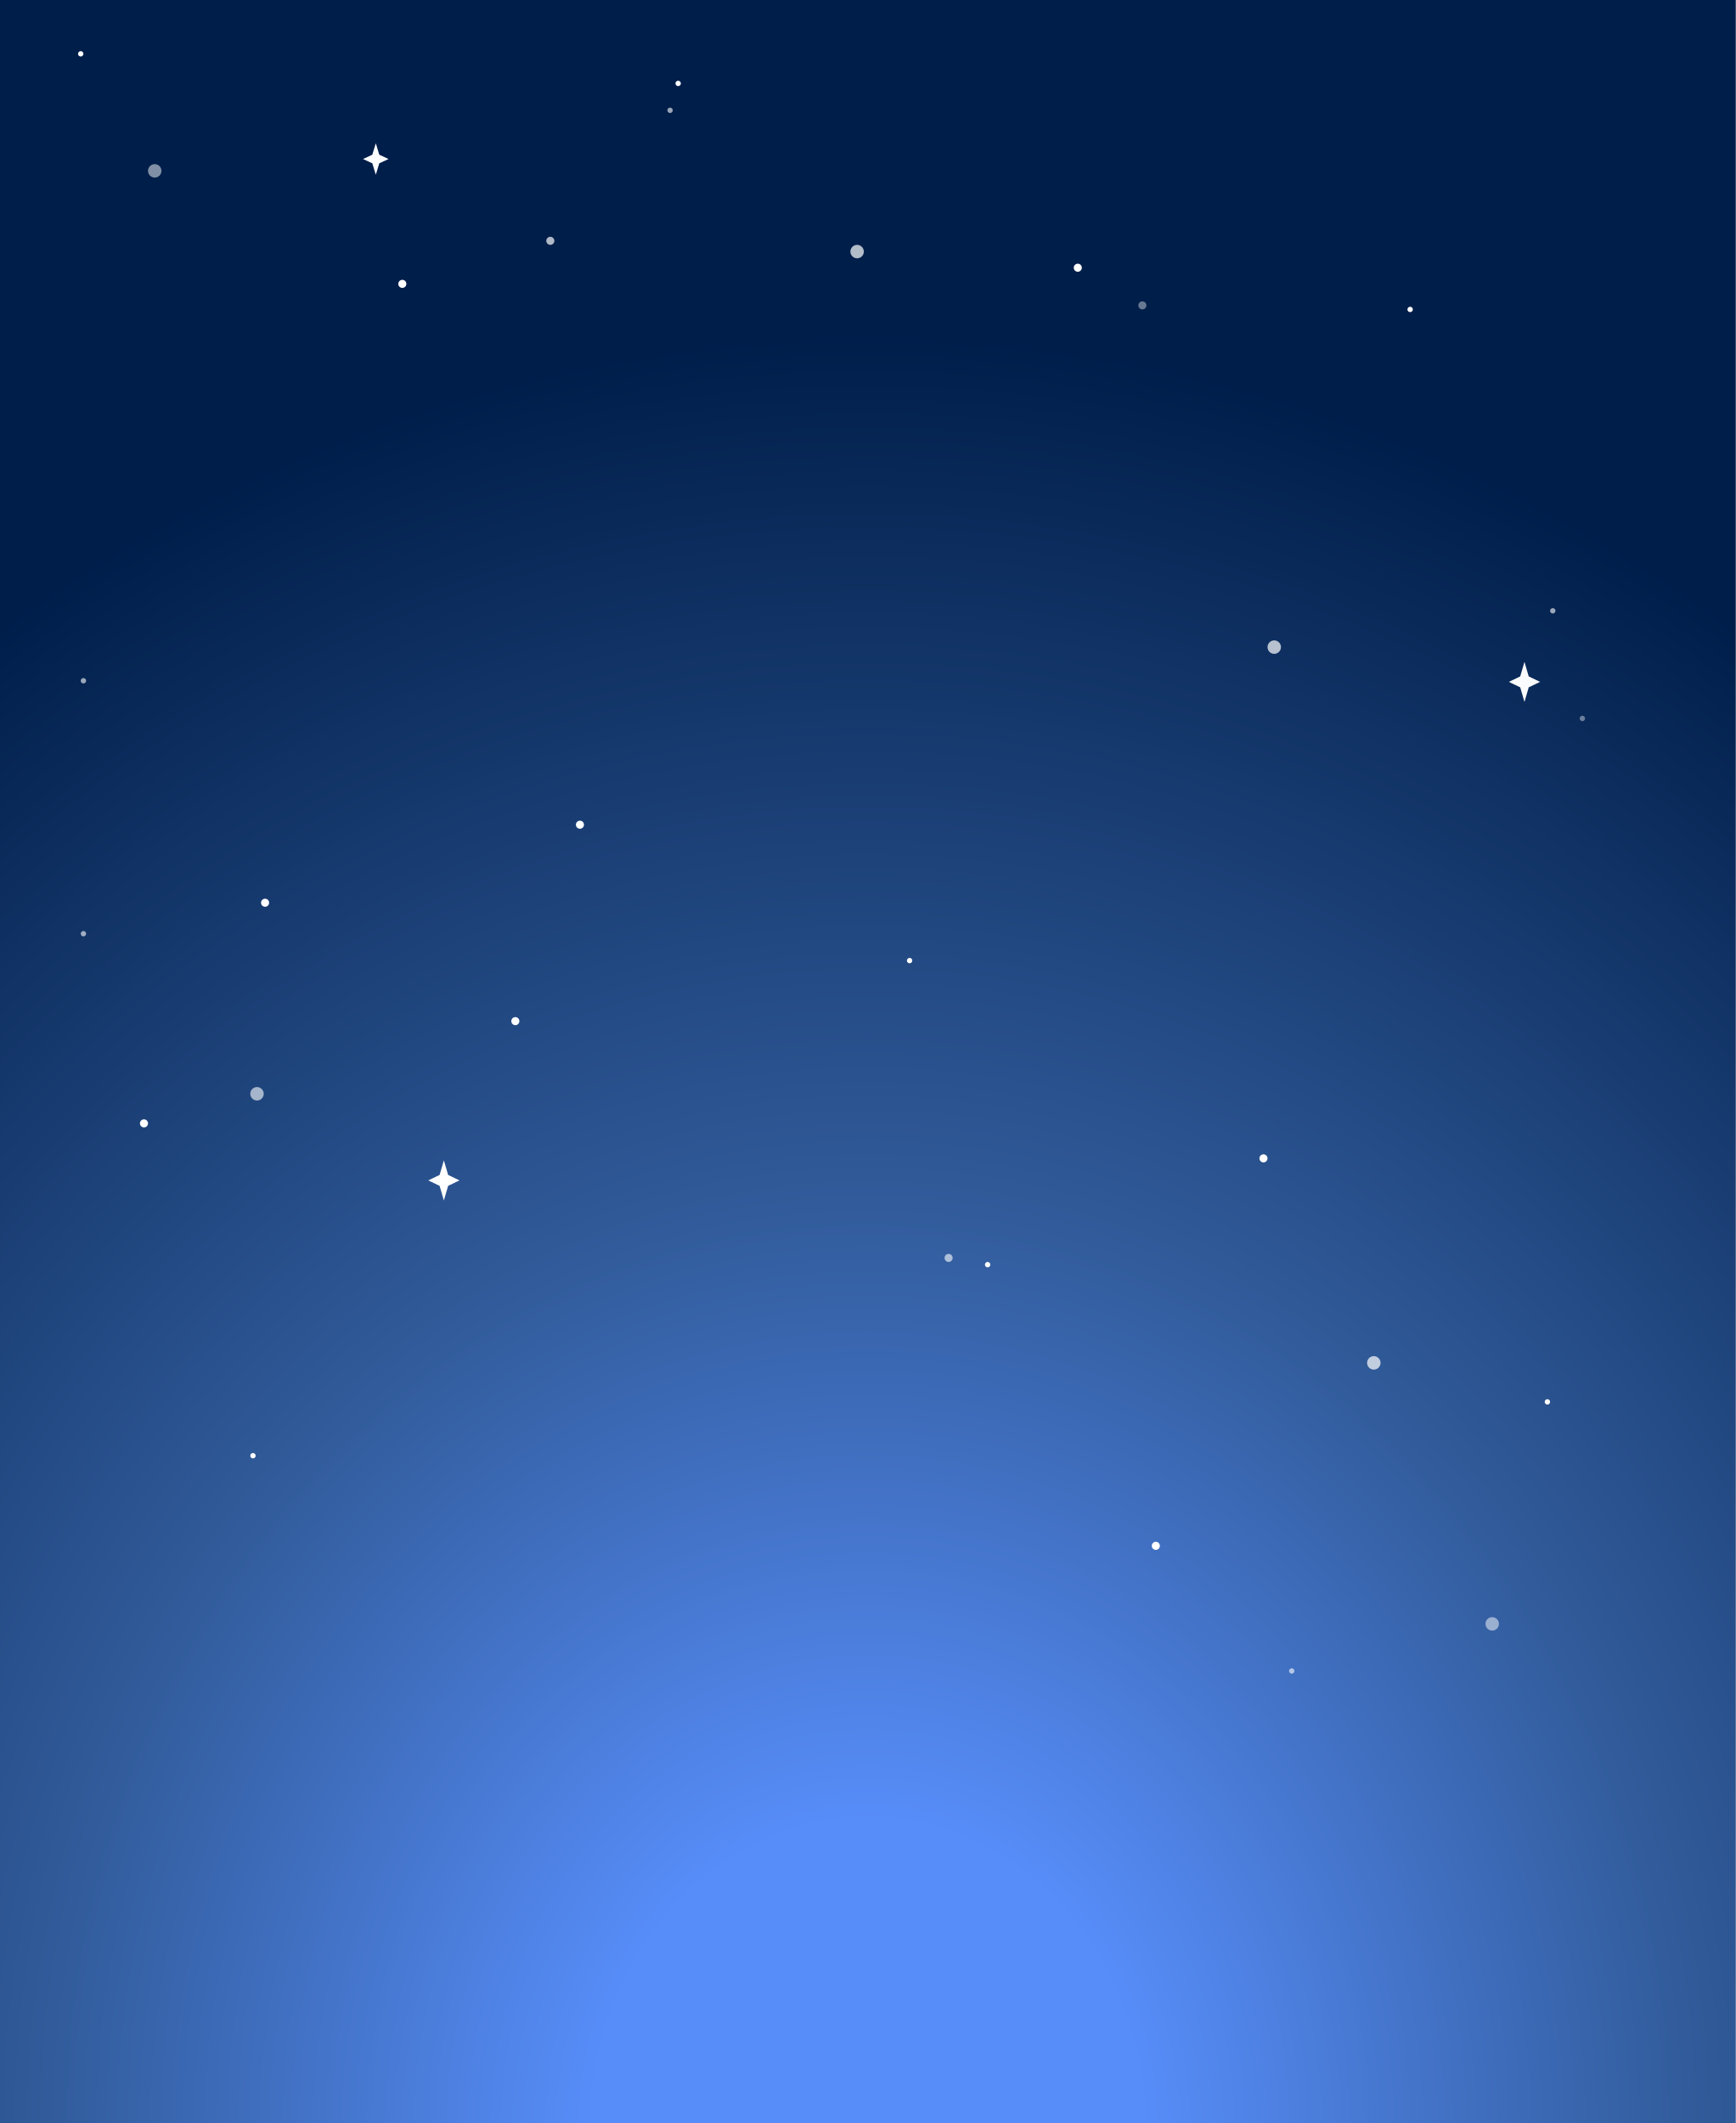
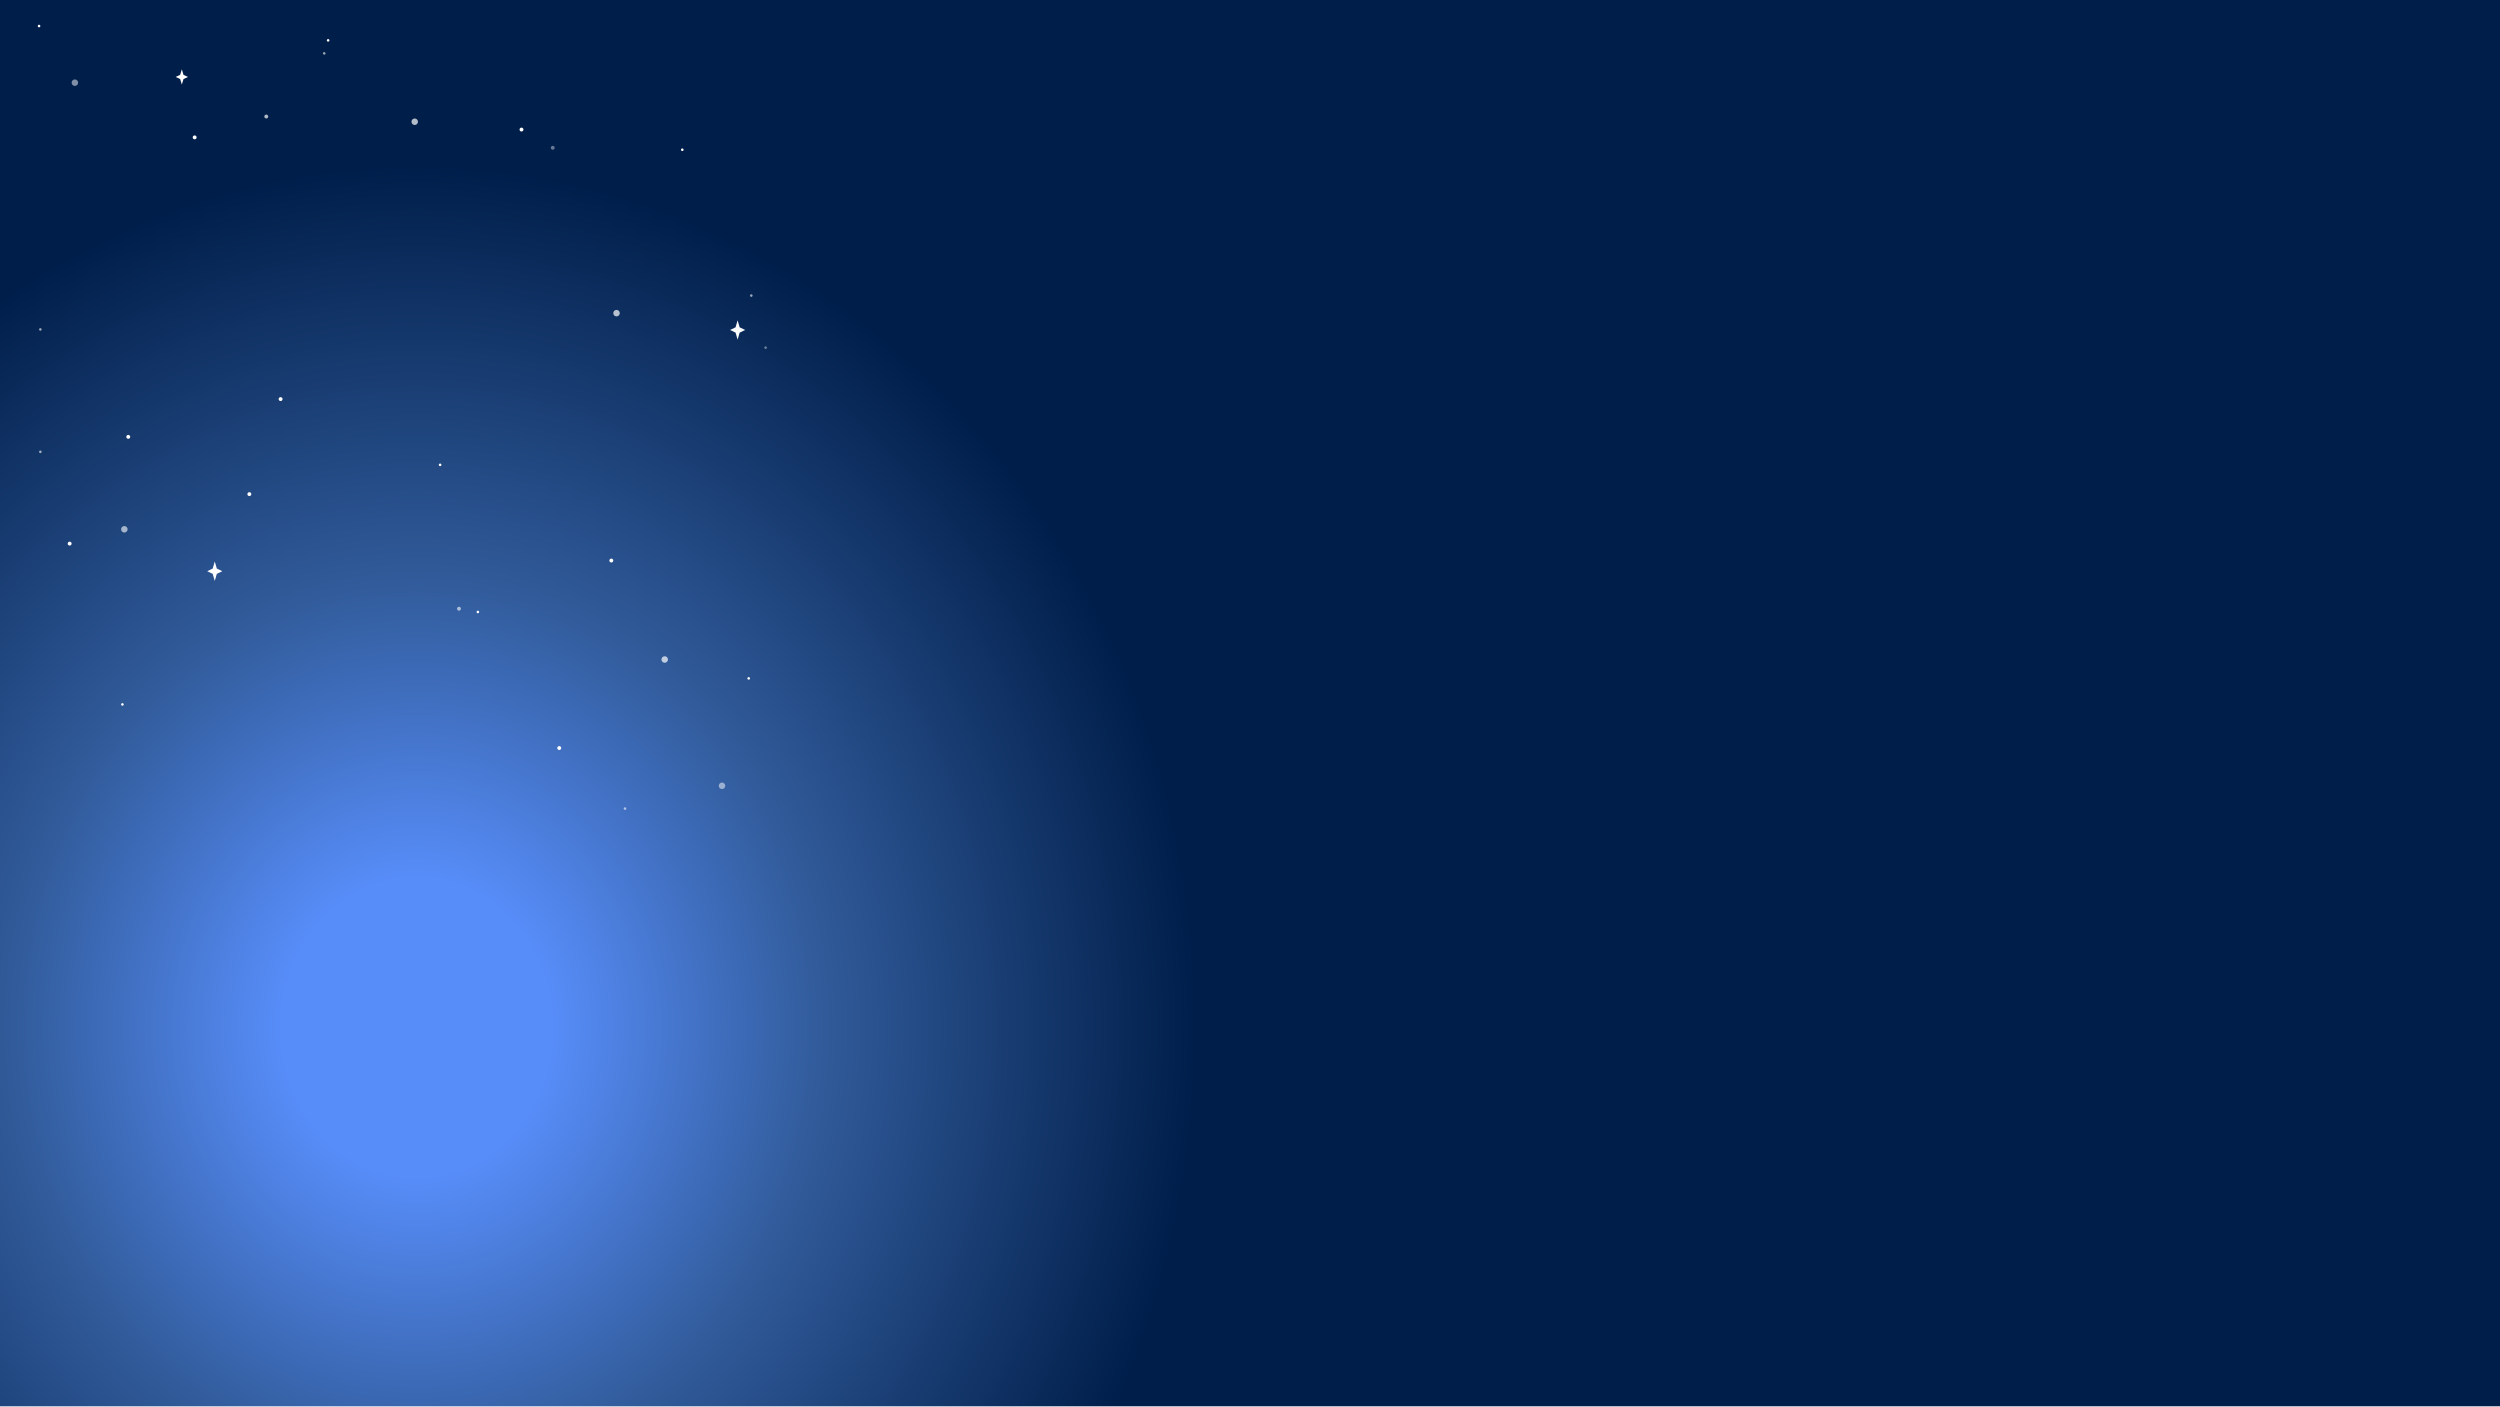
- <svg xmlns="http://www.w3.org/2000/svg" width="645" height="789" viewBox="0 0 645 789" fill="none">
-   <rect width="645" height="789" fill="url(#paint0_radial_1_4)" />
+ <svg xmlns="http://www.w3.org/2000/svg" width="1920" height="1080" viewBox="0 0 1920 1080" fill="none">
+   <rect width="1920" height="1080" fill="url(#paint0_radial_1_4)" />
  <path d="M566.483 245.964L564.902 251.384L560.686 253.417L564.902 255.45L566.483 260.87L568.064 255.45L572.279 253.417L568.064 251.384L566.483 245.964Z" fill="white" fill-opacity="0.98" />
  <path d="M164.939 431.235L163.358 436.656L159.142 438.688L163.358 440.721L164.939 446.142L166.52 440.721L170.735 438.688L166.52 436.656L164.939 431.235Z" fill="white" />
  <circle cx="204.5" cy="89.5" r="1.5" fill="white" fill-opacity="0.69" />
  <circle cx="53.5" cy="417.5" r="1.5" fill="white" />
  <circle cx="424.5" cy="113.5" r="1.5" fill="white" fill-opacity="0.4" />
  <circle cx="473.5" cy="240.5" r="2.5" fill="white" fill-opacity="0.7" />
  <circle cx="95.5" cy="406.5" r="2.5" fill="white" fill-opacity="0.6" />
  <circle cx="510.5" cy="506.5" r="2.5" fill="white" fill-opacity="0.7" />
  <circle cx="554.5" cy="603.5" r="2.5" fill="white" fill-opacity="0.5" />
  <circle cx="57.5" cy="63.5" r="2.5" fill="white" fill-opacity="0.5" />
  <circle cx="318.5" cy="93.5" r="2.5" fill="white" fill-opacity="0.7" />
  <circle opacity="0.6" cx="352.5" cy="467.5" r="1.5" fill="white" />
  <circle cx="469.5" cy="430.5" r="1.5" fill="white" />
  <circle cx="191.5" cy="379.5" r="1.5" fill="white" />
  <circle cx="98.5" cy="335.5" r="1.5" fill="white" />
  <circle cx="215.5" cy="306.5" r="1.5" fill="white" />
  <circle cx="429.5" cy="574.5" r="1.5" fill="white" />
  <circle cx="588" cy="267" r="1" fill="white" fill-opacity="0.4" />
  <circle cx="575" cy="521" r="1" fill="white" />
  <circle cx="338" cy="357" r="1" fill="white" />
  <circle cx="31" cy="253" r="1" fill="white" fill-opacity="0.6" />
  <circle cx="249" cy="41" r="1" fill="white" fill-opacity="0.6" />
  <circle cx="367" cy="470" r="1" fill="white" />
  <circle cx="577" cy="227" r="1" fill="white" fill-opacity="0.6" />
  <circle cx="94" cy="541" r="1" fill="white" />
  <circle cx="252" cy="31" r="1" fill="white" />
  <circle cx="30" cy="20" r="1" fill="white" />
  <circle opacity="0.6" cx="31" cy="347" r="1" fill="white" />
  <circle cx="480" cy="621" r="1" fill="white" fill-opacity="0.6" />
  <circle cx="524" cy="115" r="1" fill="white" />
  <circle cx="400.5" cy="99.5" r="1.5" fill="white" />
  <circle cx="149.5" cy="105.5" r="1.5" fill="white" />
  <path d="M139.645 53.239L138.351 57.498L134.902 59.095L138.351 60.692L139.645 64.951L140.938 60.692L144.387 59.095L140.938 57.498L139.645 53.239Z" fill="white" />
  <defs>
    <radialGradient id="paint0_radial_1_4" cx="0" cy="0" r="1" gradientUnits="userSpaceOnUse" gradientTransform="translate(322.5 789) rotate(-90) scale(662.291 596.925)">
      <stop stop-color="#578DF8" />
      <stop offset="0.172" stop-color="#578DF9" />
      <stop offset="0.517" stop-color="#315B9A" />
      <stop offset="1" stop-color="#001E4A" />
    </radialGradient>
  </defs>
</svg>
